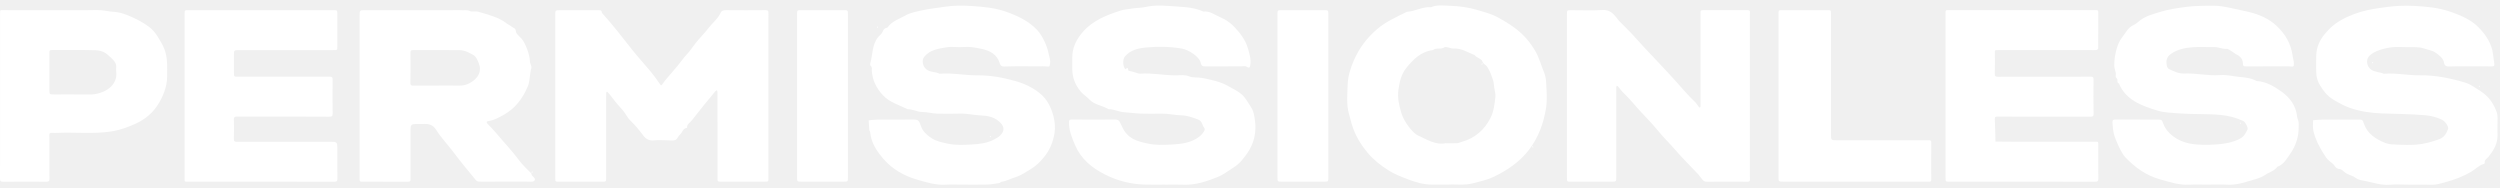
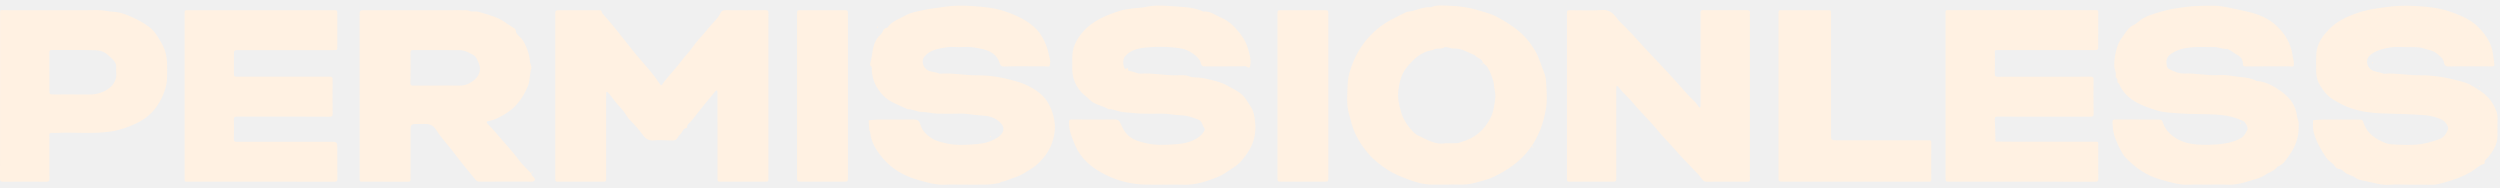
<svg xmlns="http://www.w3.org/2000/svg" width="294" height="22" viewBox="0 0 294 22" fill="none">
-   <path d="M90.366 11.369C90.366 14.556 90.366 17.741 90.366 20.928C90.366 21.356 90.36 21.363 89.939 21.363C88.226 21.366 86.51 21.366 84.797 21.363C84.385 21.363 84.379 21.356 84.379 20.919C84.378 19.153 84.379 17.386 84.379 15.618C84.379 14.025 84.379 12.431 84.376 10.838C84.376 10.76 84.333 10.682 84.308 10.605C84.243 10.652 84.162 10.689 84.112 10.748C83.637 11.316 83.16 11.885 82.696 12.462C82.234 13.036 81.798 13.626 81.328 14.192C81.111 14.455 80.743 14.627 80.805 15.036C80.288 15.081 80.26 15.578 79.965 15.832C79.75 16.015 79.652 16.373 79.417 16.463C79.125 16.576 78.745 16.494 78.403 16.496C77.903 16.496 77.398 16.449 76.908 16.508C76.332 16.578 75.95 16.333 75.66 15.947C75.194 15.326 74.708 14.728 74.138 14.187C73.765 13.832 73.574 13.356 73.236 12.963C72.847 12.514 72.428 12.078 72.082 11.593C71.902 11.339 71.691 11.104 71.489 10.866C71.457 10.828 71.403 10.807 71.358 10.779C71.333 10.828 71.288 10.875 71.287 10.925C71.279 11.156 71.283 11.388 71.283 11.621C71.283 14.721 71.283 17.819 71.283 20.919C71.283 21.363 71.277 21.366 70.778 21.368C69.094 21.37 67.412 21.37 65.729 21.368C65.304 21.368 65.299 21.361 65.299 20.937C65.299 17.692 65.299 14.448 65.299 11.205C65.299 7.963 65.299 4.89 65.299 1.733C65.299 1.204 65.302 1.201 65.901 1.201C67.334 1.199 68.769 1.199 70.201 1.201C70.46 1.201 70.778 1.124 70.789 1.522C72.067 2.913 73.195 4.412 74.364 5.88C75.06 6.751 75.825 7.575 76.534 8.435C76.927 8.912 77.293 9.413 77.632 9.926C77.742 10.091 77.78 10.051 77.858 9.95C77.997 9.774 78.115 9.581 78.259 9.411C78.737 8.841 79.233 8.281 79.708 7.709C80.071 7.272 80.386 6.799 80.777 6.386C81.153 5.987 81.442 5.542 81.77 5.116C82.258 4.482 82.853 3.918 83.336 3.28C83.796 2.672 84.443 2.195 84.757 1.484C84.856 1.26 85.081 1.192 85.36 1.194C86.918 1.208 88.476 1.209 90.035 1.194C90.358 1.19 90.368 1.324 90.368 1.555C90.362 4.828 90.364 8.102 90.364 11.374L90.366 11.369Z" fill="white" />
-   <path d="M259.673 21.712C258.924 21.712 258.174 21.683 257.43 21.719C256.244 21.777 255.157 21.41 254.053 21.104C252.366 20.636 251.045 19.668 249.902 18.461C249.488 18.024 248.781 16.458 248.615 15.827C248.491 15.359 248.45 14.897 248.426 14.418C248.407 14.062 248.566 14.055 248.86 14.057C250.48 14.067 252.102 14.06 253.722 14.064C254.225 14.064 254.225 14.072 254.427 14.603C254.867 15.759 256.167 16.618 257.461 16.87C258.537 17.08 259.607 17.054 260.66 16.985C261.571 16.924 262.499 16.769 263.358 16.343C263.902 16.074 264.102 15.662 264.31 15.213C264.402 15.013 264.052 14.345 263.824 14.238C262.952 13.825 262.05 13.596 261.051 13.509C259.454 13.37 257.852 13.457 256.266 13.335C255.419 13.269 254.526 13.254 253.711 13.005C251.823 12.428 249.982 11.751 249.187 9.816C248.869 9.703 249.109 9.376 248.931 9.221C248.705 9.025 248.864 8.785 248.815 8.569C248.75 8.276 248.637 7.98 248.637 7.686C248.634 6.867 248.839 5.309 249.561 4.395C249.977 3.868 250.241 3.232 250.942 2.926C251.206 2.811 251.419 2.592 251.649 2.413C252.36 1.86 253.247 1.646 254.09 1.387C255.067 1.088 256.09 0.942 257.119 0.81C257.817 0.721 258.505 0.69 259.197 0.679C261.19 0.648 260.984 0.643 264.31 1.371C265.707 1.677 266.865 2.242 267.694 3.009C268.749 3.988 269.415 5.137 269.608 6.539C269.651 6.855 269.771 7.18 269.761 7.512C269.752 7.851 269.722 7.853 269.243 7.806C269.028 7.785 268.807 7.803 268.588 7.803C267.092 7.803 265.595 7.799 264.1 7.806C263.878 7.806 263.773 7.775 263.771 7.528C263.767 7.02 263.517 6.639 263.01 6.406C262.827 6.321 262.682 6.168 262.505 6.067C262.284 5.94 262.037 5.725 261.82 5.742C261.317 5.782 260.888 5.523 260.402 5.535C259.56 5.556 258.715 5.488 257.879 5.554C256.945 5.628 256.036 5.796 255.248 6.38C254.992 6.57 254.878 6.763 254.811 6.994C254.749 7.21 254.768 7.458 254.807 7.684C254.833 7.836 254.919 8.039 255.046 8.102C255.609 8.383 256.223 8.674 256.848 8.646C258.268 8.583 259.661 8.938 261.072 8.832C261.846 8.773 262.581 8.962 263.33 9.041C264.013 9.112 264.735 9.161 265.35 9.524C266.517 9.587 267.473 10.186 268.326 10.79C269.312 11.487 270.019 12.48 270.141 13.718C270.162 13.93 270.283 14.13 270.315 14.342C270.347 14.54 270.321 14.747 270.322 14.949C270.334 16.072 269.993 17.131 269.355 18.047C268.951 18.628 268.59 19.328 267.808 19.622C267.464 20.118 266.834 20.248 266.36 20.582C265.76 21.005 264.985 21.125 264.278 21.352C263.517 21.598 262.737 21.763 261.912 21.718C261.167 21.676 260.417 21.709 259.669 21.709L259.673 21.712Z" fill="white" />
-   <path d="M113.188 21.712C112.533 21.712 111.877 21.683 111.224 21.719C110.006 21.787 108.885 21.429 107.759 21.095C106.224 20.64 104.892 19.847 103.893 18.687C103.114 17.785 102.437 16.779 102.334 15.557C102.325 15.455 102.233 15.357 102.224 15.255C102.19 14.888 102.173 14.519 102.151 14.152C102.48 14.123 102.808 14.069 103.137 14.067C104.57 14.059 106.005 14.069 107.438 14.059C107.808 14.055 108.038 14.114 108.182 14.505C108.281 14.777 108.392 15.088 108.543 15.314C108.807 15.709 109.224 16.046 109.649 16.308C110.156 16.621 110.76 16.733 111.362 16.873C112.343 17.101 113.319 17.046 114.282 16.992C115.203 16.941 116.155 16.833 116.982 16.36C117.182 16.246 117.397 16.14 117.562 15.988C118.241 15.361 118.125 14.775 117.375 14.189C116.785 13.728 116.069 13.606 115.412 13.58C114.559 13.546 113.731 13.333 112.874 13.361C112.002 13.389 111.128 13.377 110.257 13.365C109.656 13.356 109.08 13.172 108.465 13.172C107.892 13.172 107.352 12.836 106.749 12.847C105.745 12.349 104.62 12.047 103.833 11.202C103.055 10.365 102.592 9.421 102.523 8.314C102.512 8.124 102.6 7.919 102.392 7.752C102.325 7.698 102.316 7.531 102.346 7.432C102.647 6.42 102.529 5.309 103.251 4.386C103.429 4.158 103.706 3.986 103.797 3.736C103.898 3.463 104.027 3.298 104.33 3.258C104.355 3.254 104.379 3.221 104.396 3.198C104.903 2.489 105.765 2.218 106.495 1.811C107.075 1.489 107.791 1.357 108.463 1.208C109.299 1.022 110.165 0.945 111.009 0.809C112.086 0.636 113.154 0.637 114.209 0.703C115.584 0.79 116.982 0.91 118.295 1.373C119.689 1.863 121 2.479 121.997 3.557C122.527 4.13 123.136 5.348 123.29 6.186C123.37 6.622 123.563 7.041 123.484 7.504C123.428 7.846 123.432 7.855 122.966 7.806C122.751 7.783 122.53 7.803 122.311 7.803C120.908 7.803 119.505 7.773 118.106 7.822C117.702 7.836 117.616 7.599 117.56 7.413C117.255 6.392 116.393 5.949 115.429 5.746C114.769 5.607 114.077 5.464 113.362 5.528C112.683 5.589 111.976 5.452 111.312 5.563C110.367 5.72 109.379 5.852 108.712 6.65C108.334 7.102 108.509 7.855 109.009 8.204C109.469 8.524 110.032 8.425 110.489 8.672C111.998 8.545 113.484 8.875 114.991 8.86C116.509 8.844 117.996 9.133 119.449 9.543C120.491 9.837 121.455 10.301 122.27 10.96C123.136 11.661 123.6 12.589 123.879 13.639C124.059 14.323 124.115 15.004 124.01 15.655C123.849 16.668 123.475 17.63 122.774 18.478C122.328 19.017 121.859 19.502 121.247 19.869C120.637 20.234 120.067 20.645 119.35 20.86C118.832 21.017 118.359 21.298 117.801 21.37C117.696 21.384 117.609 21.514 117.502 21.531C117.032 21.603 116.559 21.691 116.084 21.704C115.119 21.73 114.151 21.71 113.186 21.71L113.188 21.712Z" fill="white" />
-   <path d="M136.994 21.712C136.246 21.712 135.498 21.723 134.751 21.71C133.047 21.681 131.455 21.283 129.951 20.525C128.357 19.721 127.097 18.65 126.423 17.056C126.058 16.194 125.69 15.326 125.72 14.371C125.725 14.18 125.725 14.055 126.008 14.057C127.721 14.069 129.437 14.069 131.15 14.057C131.438 14.055 131.605 14.159 131.712 14.39C131.79 14.562 131.882 14.731 131.958 14.903C132.617 16.362 133.786 16.613 134.89 16.863C135.866 17.085 136.843 17.051 137.808 16.995C138.76 16.939 139.729 16.852 140.603 16.352C140.927 16.167 141.224 15.959 141.409 15.698C141.525 15.533 141.806 15.26 141.606 15.016C141.347 14.703 141.402 14.229 140.863 14.041C140.261 13.831 139.64 13.582 139.03 13.572C138.203 13.558 137.406 13.349 136.583 13.363C135.773 13.375 134.961 13.387 134.153 13.359C133.492 13.335 132.834 13.239 132.174 13.196C131.553 13.154 130.999 12.827 130.365 12.845C129.639 12.394 128.692 12.341 128.075 11.666C127.781 11.346 127.385 11.12 127.085 10.76C126.417 9.953 126.103 9.084 126.099 8.089C126.099 7.655 126.099 7.22 126.099 6.785C126.094 5.603 126.571 4.628 127.383 3.71C128.554 2.386 130.148 1.774 131.79 1.237C132.157 1.117 132.598 1.098 133.004 1.023C133.595 0.914 134.226 0.938 134.787 0.811C135.647 0.615 136.501 0.629 137.335 0.696C138.742 0.813 140.195 0.762 141.52 1.357C142.281 1.272 142.859 1.747 143.471 2.011C144.064 2.268 144.66 2.637 145.128 3.134C145.852 3.904 146.49 4.718 146.765 5.721C146.933 6.337 147.141 6.961 147.04 7.609C147.016 7.771 146.997 8.133 146.591 7.835C146.454 7.736 146.172 7.804 145.957 7.804C144.586 7.804 143.214 7.799 141.843 7.806C141.493 7.806 141.295 7.83 141.196 7.359C141.05 6.664 139.763 5.848 138.989 5.714C137.619 5.476 136.227 5.459 134.862 5.577C133.921 5.659 132.922 5.859 132.271 6.669C132.007 6.997 132.033 7.874 132.361 8.145C132.744 7.722 132.589 8.317 132.763 8.334C132.991 8.357 133.21 8.442 133.434 8.5C133.659 8.557 133.887 8.681 134.104 8.663C135.522 8.555 136.914 8.879 138.328 8.861C138.828 8.856 139.329 8.764 139.857 8.985C140.292 9.167 140.846 9.066 141.357 9.167C142.371 9.367 143.433 9.576 144.329 10.063C146.196 11.076 146.161 11.059 147.156 12.66C147.452 13.137 147.511 13.66 147.581 14.142C147.775 15.515 147.496 16.852 146.668 18.029C146.234 18.645 145.79 19.243 145.081 19.688C144.447 20.085 143.854 20.556 143.153 20.834C141.879 21.337 140.58 21.783 139.151 21.721C138.437 21.689 137.718 21.716 137.002 21.716L136.994 21.712Z" fill="white" />
-   <path d="M205.787 11.331V20.539C205.787 20.712 205.778 20.886 205.789 21.06C205.802 21.26 205.772 21.372 205.497 21.37C203.909 21.358 202.319 21.356 200.731 21.372C200.473 21.375 200.323 21.271 200.19 21.112C200.026 20.918 199.897 20.699 199.723 20.513C198.804 19.532 197.835 18.588 196.963 17.572C196.361 16.87 195.688 16.227 195.1 15.514C194.457 14.733 193.766 13.989 193.061 13.254C192.36 12.52 191.75 11.711 191.005 11.007C190.734 10.752 190.517 10.444 190.272 10.164C190.24 10.129 190.186 10.112 190.141 10.086C190.118 10.134 190.077 10.183 190.075 10.233C190.068 10.465 190.072 10.696 190.072 10.929C190.072 14.231 190.072 17.531 190.072 20.832C190.072 21.361 190.068 21.365 189.469 21.365C187.881 21.366 186.291 21.366 184.703 21.365C184.28 21.365 184.274 21.358 184.274 20.932C184.274 16.936 184.274 12.939 184.274 8.943C184.274 6.511 184.274 4.078 184.274 1.646C184.274 1.204 184.28 1.199 184.781 1.199C185.997 1.196 187.215 1.255 188.425 1.178C189.239 1.126 189.66 1.528 190.074 2.037C190.18 2.169 190.266 2.315 190.384 2.437C191.018 3.092 191.692 3.718 192.29 4.4C193.08 5.295 193.907 6.158 194.728 7.027C195.508 7.851 196.288 8.679 197.044 9.522C197.781 10.346 198.488 11.188 199.298 11.953C199.481 12.127 199.608 12.353 199.766 12.551C199.801 12.596 199.852 12.629 199.897 12.669C199.927 12.622 199.981 12.577 199.983 12.53C199.992 12.299 199.986 12.068 199.986 11.835V2.018C199.986 1.844 199.996 1.67 199.984 1.496C199.97 1.293 200.011 1.189 200.28 1.19C202.025 1.202 203.769 1.199 205.514 1.194C205.705 1.194 205.8 1.236 205.789 1.429C205.778 1.63 205.787 1.834 205.787 2.037V11.331Z" fill="white" />
-   <path d="M283.204 21.713C282.488 21.713 281.765 21.664 281.055 21.725C280.069 21.81 279.163 21.495 278.239 21.301C277.835 21.215 277.382 21.191 277.01 20.908C276.707 20.676 276.282 20.586 275.936 20.396C275.656 20.244 275.422 19.898 275.149 19.88C274.649 19.847 274.586 19.454 274.318 19.242C274.036 19.016 273.722 18.79 273.533 18.501C273.035 17.747 272.567 16.97 272.268 16.123C272.159 15.815 272.058 15.497 272.021 15.177C271.98 14.834 272.019 14.485 272.021 14.139C272.384 14.113 272.747 14.068 273.11 14.066C274.513 14.057 275.916 14.059 277.319 14.064C277.828 14.064 277.837 14.071 277.996 14.542C278.394 15.725 279.384 16.361 280.518 16.815C280.939 16.983 281.449 16.992 281.923 17.011C282.669 17.041 283.423 17.065 284.166 17.008C285.097 16.935 285.989 16.691 286.867 16.363C287.479 16.133 287.69 15.671 287.886 15.193C287.954 15.031 287.83 14.76 287.714 14.586C287.578 14.384 287.381 14.182 287.159 14.075C286.562 13.786 285.903 13.616 285.245 13.556C283.531 13.402 281.807 13.403 280.087 13.337C278.84 13.29 277.575 13.117 276.367 12.692C275.639 12.438 275.014 12.091 274.371 11.698C273.654 11.258 273.22 10.665 272.827 10.023C272.539 9.552 272.39 9.013 272.386 8.457C272.382 7.791 272.356 7.123 272.391 6.457C272.442 5.537 272.788 4.706 273.411 3.985C273.779 3.557 274.142 3.15 274.633 2.801C275.559 2.14 276.578 1.704 277.657 1.387C278.668 1.092 279.721 0.949 280.781 0.812C281.825 0.678 282.86 0.645 283.889 0.695C285.333 0.766 286.79 0.9 288.159 1.38C289.368 1.804 290.558 2.29 291.461 3.199C292.045 3.785 292.539 4.432 292.849 5.183C292.954 5.433 293.061 5.689 293.109 5.95C293.207 6.468 293.261 6.993 293.336 7.516C293.368 7.739 293.278 7.819 293.029 7.81C292.561 7.793 292.094 7.805 291.626 7.805C290.41 7.805 289.194 7.779 287.98 7.82C287.606 7.833 287.462 7.645 287.43 7.429C287.336 6.822 286.841 6.497 286.405 6.183C286.059 5.932 285.555 5.871 285.123 5.718C284.48 5.491 283.808 5.55 283.142 5.546C282.519 5.543 281.887 5.489 281.273 5.56C280.497 5.65 279.12 5.972 278.574 6.643C278.2 7.102 278.35 7.862 278.858 8.198C279.315 8.498 279.863 8.464 280.333 8.676C281.749 8.551 283.144 8.876 284.557 8.855C286.414 8.829 288.208 9.204 289.963 9.733C290.421 9.872 290.833 10.166 291.246 10.418C292.314 11.07 292.857 11.562 293.379 12.628C293.577 13.031 293.732 13.433 293.715 13.892C293.687 14.586 293.71 15.283 293.708 15.978C293.704 16.928 293.237 17.707 292.649 18.439C292.473 18.658 292.142 18.786 292.208 19.141C292.215 19.181 292.163 19.265 292.122 19.275C291.53 19.426 291.143 19.875 290.653 20.17C289.688 20.749 288.651 21.134 287.563 21.431C287.054 21.57 286.556 21.735 286.008 21.725C285.073 21.706 284.138 21.72 283.202 21.72L283.204 21.713Z" fill="white" />
-   <path d="M42.289 11.231V2.108C42.289 2.021 42.289 1.934 42.289 1.848C42.293 1.199 42.293 1.197 42.951 1.196C43.98 1.196 45.007 1.196 46.036 1.196H53.234C53.577 1.196 53.923 1.169 54.261 1.202C54.587 1.234 54.903 1.126 55.249 1.295C55.518 1.427 55.928 1.288 56.239 1.38C57.423 1.733 58.648 2.009 59.63 2.788C59.785 2.912 59.995 2.978 60.135 3.112C60.315 3.285 60.65 3.266 60.666 3.678C60.678 3.972 61.08 4.263 61.327 4.537C61.806 5.071 62.318 6.495 62.315 7.203C62.315 7.358 62.406 7.512 62.446 7.67C62.472 7.778 62.519 7.9 62.489 7.997C62.275 8.715 62.35 9.493 62.06 10.178C61.778 10.849 61.404 11.511 60.936 12.085C60.465 12.664 59.862 13.161 59.17 13.542C58.618 13.846 58.076 14.154 57.421 14.236C57.196 14.264 57.198 14.422 57.316 14.54C57.683 14.914 58.047 15.286 58.384 15.689C59.282 16.764 60.259 17.781 61.089 18.908C61.447 19.393 61.914 19.81 62.337 20.253C62.408 20.326 62.494 20.351 62.505 20.49C62.528 20.78 63.136 20.944 62.82 21.272C62.674 21.424 62.243 21.358 61.94 21.358C60.165 21.363 58.388 21.361 56.613 21.361C56.083 21.361 56.089 21.354 55.717 20.888C54.972 19.958 54.183 19.054 53.481 18.098C52.767 17.122 51.897 16.251 51.259 15.222C50.997 14.799 50.552 14.554 49.979 14.578C49.607 14.594 49.231 14.575 48.857 14.584C48.408 14.594 48.281 14.712 48.279 15.15C48.273 16.743 48.277 18.336 48.277 19.928C48.277 20.306 48.269 20.681 48.281 21.058C48.286 21.257 48.266 21.372 47.991 21.37C46.184 21.358 44.377 21.361 42.569 21.366C42.38 21.366 42.279 21.331 42.291 21.135C42.302 20.933 42.293 20.73 42.293 20.526V11.231H42.289ZM51.493 10.063C52.333 10.063 53.172 10.051 54.011 10.068C54.473 10.077 54.864 9.981 55.273 9.752C56.255 9.206 56.682 8.382 56.308 7.446C56.169 7.098 55.999 6.664 55.696 6.49C55.195 6.201 54.647 5.895 54.011 5.894C52.207 5.888 50.404 5.899 48.602 5.885C48.282 5.883 48.268 6.012 48.269 6.245C48.279 7.401 48.296 8.557 48.262 9.712C48.251 10.072 48.406 10.075 48.696 10.07C49.627 10.058 50.561 10.065 51.495 10.065L51.493 10.063Z" fill="white" />
-   <path d="M170.298 21.712C169.591 21.712 169.03 21.709 168.469 21.712C167.418 21.719 166.456 21.429 165.489 21.058C164.705 20.758 163.949 20.459 163.244 20.007C162.324 19.417 161.502 18.772 160.808 17.934C159.972 16.924 159.342 15.856 158.975 14.636C158.85 14.217 158.745 13.796 158.631 13.377C158.322 12.247 158.45 11.103 158.483 9.971C158.511 8.997 158.805 8.048 159.202 7.128C159.821 5.69 160.734 4.456 161.963 3.412C162.993 2.538 164.239 1.988 165.453 1.387C166.43 1.338 167.29 0.768 168.295 0.844C169.025 0.531 169.803 0.663 170.553 0.684C171.615 0.714 172.663 0.86 173.696 1.162C175.415 1.667 175.695 1.738 177.083 2.583C178.752 3.598 179.656 4.523 180.507 5.928C181.01 6.761 181.229 7.679 181.596 8.55C181.74 8.891 181.803 9.301 181.824 9.672C181.88 10.682 181.973 11.715 181.814 12.707C181.534 14.46 180.946 16.133 179.811 17.614C178.702 19.059 177.229 20.054 175.557 20.84C174.827 21.182 174.031 21.331 173.254 21.545C172.227 21.827 171.185 21.646 170.298 21.71V21.712ZM169.99 16.844C170.549 16.844 170.955 16.861 171.357 16.837C171.554 16.825 171.741 16.726 171.933 16.672C173.512 16.232 174.584 15.222 175.271 13.895C175.66 13.142 175.763 12.275 175.854 11.43C175.909 10.948 175.71 10.489 175.69 10.025C175.667 9.508 175.452 9.07 175.286 8.609C175.194 8.357 175.044 8.124 174.912 7.886C174.768 7.629 174.425 7.552 174.32 7.205C174.251 6.972 173.834 6.829 173.576 6.641C173.503 6.587 173.454 6.493 173.376 6.462C172.573 6.154 171.847 5.634 170.905 5.709C170.74 5.721 170.568 5.631 170.396 5.603C170.22 5.574 169.971 5.483 169.874 5.556C169.466 5.862 168.903 5.556 168.523 5.89C167.083 6.066 166.194 6.998 165.395 7.97C164.789 8.707 164.585 9.642 164.456 10.55C164.32 11.501 164.539 12.44 164.819 13.354C165.09 14.234 166.069 15.632 166.802 15.957C167.852 16.423 168.866 17.089 169.988 16.842L169.99 16.844Z" fill="white" />
-   <path d="M228.797 11.244V1.855C228.797 1.71 228.806 1.564 228.795 1.42C228.78 1.218 228.894 1.18 229.077 1.192C229.233 1.203 229.39 1.194 229.545 1.194H246.007C246.162 1.194 246.32 1.203 246.475 1.192C246.66 1.178 246.759 1.218 246.759 1.42C246.754 2.84 246.759 4.259 246.748 5.68C246.748 5.751 246.628 5.871 246.551 5.88C246.338 5.907 246.116 5.89 245.899 5.89C242.283 5.89 238.665 5.89 235.049 5.89C234.5 5.89 234.598 5.894 234.598 6.304C234.596 7.086 234.618 7.869 234.587 8.651C234.573 8.975 234.676 9.03 235.002 9.028C237.372 9.015 239.74 9.021 242.11 9.021C243.358 9.021 244.604 9.03 245.852 9.015C246.153 9.011 246.202 9.114 246.2 9.362C246.189 10.696 246.175 12.03 246.207 13.361C246.217 13.721 246.063 13.721 245.773 13.721C242.687 13.714 239.6 13.716 236.513 13.716C235.984 13.716 235.453 13.721 234.923 13.713C234.71 13.709 234.579 13.726 234.59 13.984C234.63 14.872 234.645 15.762 234.669 16.651C235.571 16.658 236.47 16.67 237.372 16.67C240.333 16.672 243.296 16.67 246.258 16.67C246.778 16.67 246.759 16.599 246.757 17.127C246.754 18.431 246.748 19.735 246.763 21.04C246.767 21.309 246.675 21.372 246.396 21.37C243.465 21.361 240.535 21.365 237.604 21.365C234.83 21.365 232.054 21.365 229.279 21.365C228.802 21.365 228.797 21.359 228.797 20.893C228.797 17.677 228.797 14.46 228.797 11.244Z" fill="white" />
-   <path d="M21.711 11.254C21.711 8.037 21.711 4.822 21.711 1.606C21.711 1.202 21.719 1.197 22.166 1.197C27.84 1.197 33.514 1.197 39.187 1.197C39.664 1.197 39.668 1.202 39.67 1.668C39.672 2.943 39.674 4.217 39.67 5.494C39.67 5.887 39.663 5.892 39.204 5.892C35.526 5.892 31.847 5.892 28.169 5.892C27.518 5.892 27.514 5.894 27.512 6.462C27.511 7.158 27.509 7.853 27.512 8.549C27.514 9.015 27.518 9.02 27.993 9.02C29.896 9.021 31.796 9.02 33.699 9.02C35.382 9.02 37.066 9.025 38.75 9.015C39.023 9.013 39.122 9.068 39.118 9.343C39.103 10.675 39.099 12.009 39.12 13.342C39.126 13.653 39.045 13.726 38.708 13.725C36.527 13.709 34.344 13.716 32.163 13.716C30.728 13.716 29.295 13.723 27.86 13.709C27.567 13.706 27.499 13.794 27.505 14.052C27.522 14.804 27.537 15.559 27.499 16.31C27.482 16.656 27.623 16.679 27.926 16.677C30.451 16.667 32.977 16.672 35.5 16.672C36.654 16.672 37.807 16.668 38.961 16.672C39.58 16.675 39.666 16.748 39.668 17.294C39.674 18.541 39.663 19.786 39.676 21.032C39.679 21.291 39.606 21.373 39.318 21.372C37.137 21.361 34.954 21.366 32.773 21.366C29.25 21.366 25.728 21.366 22.205 21.366C21.646 21.366 21.711 21.396 21.711 20.904C21.711 17.687 21.711 14.472 21.711 11.256V11.254Z" fill="white" />
-   <path d="M0.011 11.167C0.011 7.952 0.011 4.737 0.011 1.522C0.011 1.168 0.015 1.171 0.477 1.194C0.694 1.204 0.913 1.196 1.132 1.196H10.294C10.824 1.196 11.357 1.166 11.883 1.204C12.388 1.241 12.878 1.368 13.394 1.392C13.905 1.416 14.431 1.566 14.906 1.755C15.841 2.129 16.75 2.571 17.541 3.169C17.931 3.463 18.264 3.859 18.514 4.264C18.843 4.796 19.186 5.337 19.388 5.923C19.539 6.363 19.607 6.838 19.64 7.3C19.682 7.877 19.646 8.458 19.652 9.037C19.661 10.126 19.173 11.437 18.454 12.489C17.822 13.414 16.937 14.093 15.925 14.556C15.001 14.977 14.027 15.324 12.966 15.476C10.901 15.769 8.837 15.535 6.776 15.625C6.559 15.634 6.338 15.639 6.121 15.623C5.885 15.606 5.792 15.674 5.803 15.909C5.822 16.314 5.809 16.719 5.809 17.126C5.809 18.43 5.801 19.732 5.814 21.036C5.818 21.3 5.737 21.373 5.453 21.372C3.769 21.359 2.088 21.354 0.404 21.375C0.056 21.378 -0.002 21.288 4.30039e-05 20.987C0.015 18.873 0.008 16.759 0.008 14.645V11.169L0.011 11.167ZM5.81 8.455C5.81 9.15 5.81 9.846 5.81 10.541C5.812 11.103 5.814 11.104 6.379 11.106C7.782 11.108 9.185 11.098 10.586 11.113C10.985 11.117 11.35 11.049 11.726 10.939C13.018 10.566 13.8 9.592 13.669 8.498C13.645 8.298 13.65 8.091 13.669 7.89C13.699 7.559 13.531 7.3 13.331 7.064C13.159 6.86 12.936 6.695 12.741 6.506C12.332 6.106 11.78 5.921 11.239 5.906C9.526 5.859 7.812 5.895 6.097 5.881C5.818 5.88 5.805 5.996 5.807 6.193C5.814 6.945 5.809 7.698 5.809 8.453L5.81 8.455Z" fill="white" />
-   <path d="M209.154 11.277C209.154 8.062 209.154 4.847 209.154 1.632C209.154 1.202 209.16 1.197 209.579 1.196C211.354 1.192 213.132 1.192 214.907 1.196C215.32 1.196 215.326 1.202 215.326 1.637C215.326 6.067 215.326 10.499 215.326 14.93C215.326 15.22 215.326 15.509 215.326 15.799C215.326 16.493 215.326 16.494 216.035 16.494C219.4 16.494 222.766 16.494 226.131 16.494C226.35 16.494 226.567 16.503 226.786 16.493C226.999 16.482 227.122 16.507 227.119 16.764C227.106 18.212 227.109 19.661 227.115 21.107C227.115 21.283 227.076 21.378 226.864 21.364C226.709 21.354 226.554 21.363 226.397 21.363H209.85C209.819 21.363 209.789 21.363 209.757 21.363C209.156 21.358 209.153 21.358 209.153 20.832C209.153 19.269 209.153 17.704 209.153 16.141V11.277H209.154Z" fill="white" />
-   <path d="M156.214 11.28C156.214 14.465 156.214 17.652 156.214 20.838C156.214 21.359 156.21 21.363 155.7 21.364C154.048 21.366 152.396 21.366 150.746 21.364C150.235 21.364 150.232 21.359 150.23 20.838C150.23 17.101 150.23 13.367 150.23 9.63C150.23 6.994 150.23 4.358 150.23 1.724C150.23 1.202 150.233 1.199 150.744 1.197C152.396 1.196 154.048 1.196 155.698 1.197C156.208 1.197 156.212 1.202 156.214 1.724C156.214 4.909 156.214 8.096 156.214 11.282V11.28Z" fill="white" />
-   <path d="M93.733 11.282C93.733 8.096 93.733 4.909 93.733 1.724C93.733 1.201 93.737 1.196 94.246 1.196C95.897 1.194 97.549 1.194 99.199 1.196C99.713 1.196 99.717 1.201 99.717 1.719C99.717 5.57 99.717 9.423 99.717 13.274C99.717 15.794 99.717 18.313 99.717 20.832C99.717 21.356 99.713 21.361 99.205 21.361C97.553 21.363 95.901 21.363 94.251 21.361C93.737 21.361 93.733 21.356 93.733 20.838C93.733 17.652 93.733 14.465 93.733 11.28V11.282Z" fill="white" />
-   <path d="M103.247 3.171C103.225 3.208 103.202 3.247 103.18 3.284C103.159 3.264 103.118 3.24 103.122 3.226C103.131 3.184 103.159 3.147 103.18 3.108L103.247 3.171Z" fill="white" />
-   <path d="M278.959 7.344L279.027 7.281C279.047 7.32 279.075 7.358 279.085 7.399C279.088 7.413 279.047 7.437 279.027 7.456L278.959 7.344Z" fill="white" />
-   <path d="M291.626 10.175C291.602 10.198 291.581 10.217 291.558 10.239C291.538 10.2 291.51 10.161 291.5 10.121C291.497 10.107 291.538 10.082 291.558 10.063C291.581 10.102 291.603 10.138 291.626 10.175Z" fill="white" />
-   <path d="M263.498 14.41C263.519 14.448 263.547 14.487 263.556 14.527C263.56 14.541 263.519 14.566 263.498 14.585C263.478 14.547 263.45 14.508 263.44 14.468C263.436 14.454 263.478 14.429 263.498 14.41Z" fill="white" />
-   <path d="M116.529 16.087L116.462 16.15C116.441 16.111 116.413 16.073 116.404 16.032C116.4 16.018 116.441 15.994 116.462 15.975L116.529 16.087Z" fill="white" />
-   <path d="M180.331 17.293C180.308 17.314 180.279 17.351 180.271 17.348C180.23 17.327 180.196 17.297 180.159 17.271C180.187 17.244 180.215 17.218 180.243 17.192L180.331 17.293Z" fill="white" />
-   <path d="M62.601 20.161C62.623 20.182 62.662 20.21 62.659 20.218C62.636 20.256 62.604 20.288 62.576 20.323C62.548 20.297 62.52 20.27 62.492 20.244C62.528 20.216 62.565 20.188 62.601 20.161Z" fill="white" />
-   <path d="M174.36 7.534C174.322 7.56 174.287 7.588 174.249 7.615C174.238 7.578 174.206 7.516 174.218 7.508C174.257 7.479 174.311 7.471 174.36 7.455C174.36 7.481 174.36 7.508 174.36 7.534Z" fill="white" />
+   <path d="M90.366 11.369C90.366 14.556 90.366 17.741 90.366 20.928C90.366 21.356 90.36 21.363 89.939 21.363C88.226 21.366 86.51 21.366 84.797 21.363C84.385 21.363 84.379 21.356 84.379 20.919C84.378 19.153 84.379 17.386 84.379 15.618C84.379 14.025 84.379 12.431 84.376 10.838C84.376 10.76 84.333 10.682 84.308 10.605C84.243 10.652 84.162 10.689 84.112 10.748C83.637 11.316 83.16 11.885 82.696 12.462C82.234 13.036 81.798 13.626 81.328 14.192C81.111 14.455 80.743 14.627 80.805 15.036C80.288 15.081 80.26 15.578 79.965 15.832C79.75 16.015 79.652 16.373 79.417 16.463C79.125 16.576 78.745 16.494 78.403 16.496C77.903 16.496 77.398 16.449 76.908 16.508C76.332 16.578 75.95 16.333 75.66 15.947C75.194 15.326 74.708 14.728 74.138 14.187C73.765 13.832 73.574 13.356 73.236 12.963C72.847 12.514 72.428 12.078 72.082 11.593C71.902 11.339 71.691 11.104 71.489 10.866C71.457 10.828 71.403 10.807 71.358 10.779C71.333 10.828 71.288 10.875 71.287 10.925C71.279 11.156 71.283 11.388 71.283 11.621C71.283 14.721 71.283 17.819 71.283 20.919C71.283 21.363 71.277 21.366 70.778 21.368C69.094 21.37 67.412 21.37 65.729 21.368C65.304 21.368 65.299 21.361 65.299 20.937C65.299 17.692 65.299 14.448 65.299 11.205C65.299 7.963 65.299 4.89 65.299 1.733C65.299 1.204 65.302 1.201 65.901 1.201C67.334 1.199 68.769 1.199 70.201 1.201C70.46 1.201 70.778 1.124 70.789 1.522C72.067 2.913 73.195 4.412 74.364 5.88C75.06 6.751 75.825 7.575 76.534 8.435C76.927 8.912 77.293 9.413 77.632 9.926C77.742 10.091 77.78 10.051 77.858 9.95C77.997 9.774 78.115 9.581 78.259 9.411C78.737 8.841 79.233 8.281 79.708 7.709C80.071 7.272 80.386 6.799 80.777 6.386C81.153 5.987 81.442 5.542 81.77 5.116C82.258 4.482 82.853 3.918 83.336 3.28C83.796 2.672 84.443 2.195 84.757 1.484C84.856 1.26 85.081 1.192 85.36 1.194C86.918 1.208 88.476 1.209 90.035 1.194C90.358 1.19 90.368 1.324 90.368 1.555C90.362 4.828 90.364 8.102 90.364 11.374L90.366 11.369Z" fill="#fff1e2" />
+   <path d="M259.673 21.712C258.924 21.712 258.174 21.683 257.43 21.719C256.244 21.777 255.157 21.41 254.053 21.104C252.366 20.636 251.045 19.668 249.902 18.461C249.488 18.024 248.781 16.458 248.615 15.827C248.491 15.359 248.45 14.897 248.426 14.418C248.407 14.062 248.566 14.055 248.86 14.057C250.48 14.067 252.102 14.06 253.722 14.064C254.225 14.064 254.225 14.072 254.427 14.603C254.867 15.759 256.167 16.618 257.461 16.87C258.537 17.08 259.607 17.054 260.66 16.985C261.571 16.924 262.499 16.769 263.358 16.343C263.902 16.074 264.102 15.662 264.31 15.213C264.402 15.013 264.052 14.345 263.824 14.238C262.952 13.825 262.05 13.596 261.051 13.509C259.454 13.37 257.852 13.457 256.266 13.335C255.419 13.269 254.526 13.254 253.711 13.005C251.823 12.428 249.982 11.751 249.187 9.816C248.869 9.703 249.109 9.376 248.931 9.221C248.705 9.025 248.864 8.785 248.815 8.569C248.75 8.276 248.637 7.98 248.637 7.686C248.634 6.867 248.839 5.309 249.561 4.395C249.977 3.868 250.241 3.232 250.942 2.926C251.206 2.811 251.419 2.592 251.649 2.413C252.36 1.86 253.247 1.646 254.09 1.387C255.067 1.088 256.09 0.942 257.119 0.81C257.817 0.721 258.505 0.69 259.197 0.679C261.19 0.648 260.984 0.643 264.31 1.371C265.707 1.677 266.865 2.242 267.694 3.009C268.749 3.988 269.415 5.137 269.608 6.539C269.651 6.855 269.771 7.18 269.761 7.512C269.752 7.851 269.722 7.853 269.243 7.806C269.028 7.785 268.807 7.803 268.588 7.803C267.092 7.803 265.595 7.799 264.1 7.806C263.878 7.806 263.773 7.775 263.771 7.528C263.767 7.02 263.517 6.639 263.01 6.406C262.827 6.321 262.682 6.168 262.505 6.067C262.284 5.94 262.037 5.725 261.82 5.742C261.317 5.782 260.888 5.523 260.402 5.535C259.56 5.556 258.715 5.488 257.879 5.554C256.945 5.628 256.036 5.796 255.248 6.38C254.992 6.57 254.878 6.763 254.811 6.994C254.749 7.21 254.768 7.458 254.807 7.684C254.833 7.836 254.919 8.039 255.046 8.102C255.609 8.383 256.223 8.674 256.848 8.646C258.268 8.583 259.661 8.938 261.072 8.832C261.846 8.773 262.581 8.962 263.33 9.041C264.013 9.112 264.735 9.161 265.35 9.524C266.517 9.587 267.473 10.186 268.326 10.79C269.312 11.487 270.019 12.48 270.141 13.718C270.162 13.93 270.283 14.13 270.315 14.342C270.347 14.54 270.321 14.747 270.322 14.949C270.334 16.072 269.993 17.131 269.355 18.047C268.951 18.628 268.59 19.328 267.808 19.622C267.464 20.118 266.834 20.248 266.36 20.582C265.76 21.005 264.985 21.125 264.278 21.352C263.517 21.598 262.737 21.763 261.912 21.718C261.167 21.676 260.417 21.709 259.669 21.709L259.673 21.712Z" fill="#fff1e2" />
+   <path d="M113.188 21.712C112.533 21.712 111.877 21.683 111.224 21.719C110.006 21.787 108.885 21.429 107.759 21.095C106.224 20.64 104.892 19.847 103.893 18.687C103.114 17.785 102.437 16.779 102.334 15.557C102.325 15.455 102.233 15.357 102.224 15.255C102.19 14.888 102.173 14.519 102.151 14.152C102.48 14.123 102.808 14.069 103.137 14.067C104.57 14.059 106.005 14.069 107.438 14.059C107.808 14.055 108.038 14.114 108.182 14.505C108.281 14.777 108.392 15.088 108.543 15.314C108.807 15.709 109.224 16.046 109.649 16.308C110.156 16.621 110.76 16.733 111.362 16.873C112.343 17.101 113.319 17.046 114.282 16.992C115.203 16.941 116.155 16.833 116.982 16.36C117.182 16.246 117.397 16.14 117.562 15.988C118.241 15.361 118.125 14.775 117.375 14.189C116.785 13.728 116.069 13.606 115.412 13.58C114.559 13.546 113.731 13.333 112.874 13.361C112.002 13.389 111.128 13.377 110.257 13.365C109.656 13.356 109.08 13.172 108.465 13.172C107.892 13.172 107.352 12.836 106.749 12.847C105.745 12.349 104.62 12.047 103.833 11.202C103.055 10.365 102.592 9.421 102.523 8.314C102.512 8.124 102.6 7.919 102.392 7.752C102.325 7.698 102.316 7.531 102.346 7.432C102.647 6.42 102.529 5.309 103.251 4.386C103.429 4.158 103.706 3.986 103.797 3.736C103.898 3.463 104.027 3.298 104.33 3.258C104.355 3.254 104.379 3.221 104.396 3.198C104.903 2.489 105.765 2.218 106.495 1.811C107.075 1.489 107.791 1.357 108.463 1.208C109.299 1.022 110.165 0.945 111.009 0.809C112.086 0.636 113.154 0.637 114.209 0.703C115.584 0.79 116.982 0.91 118.295 1.373C119.689 1.863 121 2.479 121.997 3.557C122.527 4.13 123.136 5.348 123.29 6.186C123.37 6.622 123.563 7.041 123.484 7.504C123.428 7.846 123.432 7.855 122.966 7.806C122.751 7.783 122.53 7.803 122.311 7.803C120.908 7.803 119.505 7.773 118.106 7.822C117.702 7.836 117.616 7.599 117.56 7.413C117.255 6.392 116.393 5.949 115.429 5.746C114.769 5.607 114.077 5.464 113.362 5.528C112.683 5.589 111.976 5.452 111.312 5.563C110.367 5.72 109.379 5.852 108.712 6.65C108.334 7.102 108.509 7.855 109.009 8.204C109.469 8.524 110.032 8.425 110.489 8.672C111.998 8.545 113.484 8.875 114.991 8.86C116.509 8.844 117.996 9.133 119.449 9.543C120.491 9.837 121.455 10.301 122.27 10.96C123.136 11.661 123.6 12.589 123.879 13.639C124.059 14.323 124.115 15.004 124.01 15.655C123.849 16.668 123.475 17.63 122.774 18.478C122.328 19.017 121.859 19.502 121.247 19.869C120.637 20.234 120.067 20.645 119.35 20.86C118.832 21.017 118.359 21.298 117.801 21.37C117.696 21.384 117.609 21.514 117.502 21.531C117.032 21.603 116.559 21.691 116.084 21.704C115.119 21.73 114.151 21.71 113.186 21.71L113.188 21.712Z" fill="#fff1e2" />
+   <path d="M136.994 21.712C136.246 21.712 135.498 21.723 134.751 21.71C133.047 21.681 131.455 21.283 129.951 20.525C128.357 19.721 127.097 18.65 126.423 17.056C126.058 16.194 125.69 15.326 125.72 14.371C125.725 14.18 125.725 14.055 126.008 14.057C127.721 14.069 129.437 14.069 131.15 14.057C131.438 14.055 131.605 14.159 131.712 14.39C131.79 14.562 131.882 14.731 131.958 14.903C132.617 16.362 133.786 16.613 134.89 16.863C135.866 17.085 136.843 17.051 137.808 16.995C138.76 16.939 139.729 16.852 140.603 16.352C140.927 16.167 141.224 15.959 141.409 15.698C141.525 15.533 141.806 15.26 141.606 15.016C141.347 14.703 141.402 14.229 140.863 14.041C140.261 13.831 139.64 13.582 139.03 13.572C138.203 13.558 137.406 13.349 136.583 13.363C135.773 13.375 134.961 13.387 134.153 13.359C133.492 13.335 132.834 13.239 132.174 13.196C131.553 13.154 130.999 12.827 130.365 12.845C129.639 12.394 128.692 12.341 128.075 11.666C127.781 11.346 127.385 11.12 127.085 10.76C126.417 9.953 126.103 9.084 126.099 8.089C126.099 7.655 126.099 7.22 126.099 6.785C126.094 5.603 126.571 4.628 127.383 3.71C128.554 2.386 130.148 1.774 131.79 1.237C132.157 1.117 132.598 1.098 133.004 1.023C133.595 0.914 134.226 0.938 134.787 0.811C135.647 0.615 136.501 0.629 137.335 0.696C138.742 0.813 140.195 0.762 141.52 1.357C142.281 1.272 142.859 1.747 143.471 2.011C144.064 2.268 144.66 2.637 145.128 3.134C145.852 3.904 146.49 4.718 146.765 5.721C146.933 6.337 147.141 6.961 147.04 7.609C147.016 7.771 146.997 8.133 146.591 7.835C146.454 7.736 146.172 7.804 145.957 7.804C144.586 7.804 143.214 7.799 141.843 7.806C141.493 7.806 141.295 7.83 141.196 7.359C141.05 6.664 139.763 5.848 138.989 5.714C137.619 5.476 136.227 5.459 134.862 5.577C133.921 5.659 132.922 5.859 132.271 6.669C132.007 6.997 132.033 7.874 132.361 8.145C132.744 7.722 132.589 8.317 132.763 8.334C132.991 8.357 133.21 8.442 133.434 8.5C133.659 8.557 133.887 8.681 134.104 8.663C135.522 8.555 136.914 8.879 138.328 8.861C138.828 8.856 139.329 8.764 139.857 8.985C140.292 9.167 140.846 9.066 141.357 9.167C142.371 9.367 143.433 9.576 144.329 10.063C146.196 11.076 146.161 11.059 147.156 12.66C147.452 13.137 147.511 13.66 147.581 14.142C147.775 15.515 147.496 16.852 146.668 18.029C146.234 18.645 145.79 19.243 145.081 19.688C144.447 20.085 143.854 20.556 143.153 20.834C141.879 21.337 140.58 21.783 139.151 21.721C138.437 21.689 137.718 21.716 137.002 21.716L136.994 21.712Z" fill="#fff1e2" />
+   <path d="M205.787 11.331V20.539C205.787 20.712 205.778 20.886 205.789 21.06C205.802 21.26 205.772 21.372 205.497 21.37C203.909 21.358 202.319 21.356 200.731 21.372C200.473 21.375 200.323 21.271 200.19 21.112C200.026 20.918 199.897 20.699 199.723 20.513C198.804 19.532 197.835 18.588 196.963 17.572C196.361 16.87 195.688 16.227 195.1 15.514C194.457 14.733 193.766 13.989 193.061 13.254C192.36 12.52 191.75 11.711 191.005 11.007C190.734 10.752 190.517 10.444 190.272 10.164C190.24 10.129 190.186 10.112 190.141 10.086C190.118 10.134 190.077 10.183 190.075 10.233C190.068 10.465 190.072 10.696 190.072 10.929C190.072 14.231 190.072 17.531 190.072 20.832C190.072 21.361 190.068 21.365 189.469 21.365C187.881 21.366 186.291 21.366 184.703 21.365C184.28 21.365 184.274 21.358 184.274 20.932C184.274 16.936 184.274 12.939 184.274 8.943C184.274 6.511 184.274 4.078 184.274 1.646C184.274 1.204 184.28 1.199 184.781 1.199C185.997 1.196 187.215 1.255 188.425 1.178C189.239 1.126 189.66 1.528 190.074 2.037C190.18 2.169 190.266 2.315 190.384 2.437C191.018 3.092 191.692 3.718 192.29 4.4C193.08 5.295 193.907 6.158 194.728 7.027C195.508 7.851 196.288 8.679 197.044 9.522C197.781 10.346 198.488 11.188 199.298 11.953C199.481 12.127 199.608 12.353 199.766 12.551C199.801 12.596 199.852 12.629 199.897 12.669C199.927 12.622 199.981 12.577 199.983 12.53C199.992 12.299 199.986 12.068 199.986 11.835V2.018C199.986 1.844 199.996 1.67 199.984 1.496C199.97 1.293 200.011 1.189 200.28 1.19C202.025 1.202 203.769 1.199 205.514 1.194C205.705 1.194 205.8 1.236 205.789 1.429C205.778 1.63 205.787 1.834 205.787 2.037V11.331Z" fill="#fff1e2" />
+   <path d="M283.204 21.713C282.488 21.713 281.765 21.664 281.055 21.725C280.069 21.81 279.163 21.495 278.239 21.301C277.835 21.215 277.382 21.191 277.01 20.908C276.707 20.676 276.282 20.586 275.936 20.396C275.656 20.244 275.422 19.898 275.149 19.88C274.649 19.847 274.586 19.454 274.318 19.242C274.036 19.016 273.722 18.79 273.533 18.501C273.035 17.747 272.567 16.97 272.268 16.123C272.159 15.815 272.058 15.497 272.021 15.177C271.98 14.834 272.019 14.485 272.021 14.139C272.384 14.113 272.747 14.068 273.11 14.066C274.513 14.057 275.916 14.059 277.319 14.064C277.828 14.064 277.837 14.071 277.996 14.542C278.394 15.725 279.384 16.361 280.518 16.815C280.939 16.983 281.449 16.992 281.923 17.011C282.669 17.041 283.423 17.065 284.166 17.008C285.097 16.935 285.989 16.691 286.867 16.363C287.479 16.133 287.69 15.671 287.886 15.193C287.954 15.031 287.83 14.76 287.714 14.586C287.578 14.384 287.381 14.182 287.159 14.075C286.562 13.786 285.903 13.616 285.245 13.556C283.531 13.402 281.807 13.403 280.087 13.337C278.84 13.29 277.575 13.117 276.367 12.692C275.639 12.438 275.014 12.091 274.371 11.698C273.654 11.258 273.22 10.665 272.827 10.023C272.539 9.552 272.39 9.013 272.386 8.457C272.382 7.791 272.356 7.123 272.391 6.457C272.442 5.537 272.788 4.706 273.411 3.985C273.779 3.557 274.142 3.15 274.633 2.801C275.559 2.14 276.578 1.704 277.657 1.387C278.668 1.092 279.721 0.949 280.781 0.812C281.825 0.678 282.86 0.645 283.889 0.695C285.333 0.766 286.79 0.9 288.159 1.38C289.368 1.804 290.558 2.29 291.461 3.199C292.045 3.785 292.539 4.432 292.849 5.183C292.954 5.433 293.061 5.689 293.109 5.95C293.207 6.468 293.261 6.993 293.336 7.516C293.368 7.739 293.278 7.819 293.029 7.81C292.561 7.793 292.094 7.805 291.626 7.805C290.41 7.805 289.194 7.779 287.98 7.82C287.606 7.833 287.462 7.645 287.43 7.429C287.336 6.822 286.841 6.497 286.405 6.183C286.059 5.932 285.555 5.871 285.123 5.718C284.48 5.491 283.808 5.55 283.142 5.546C282.519 5.543 281.887 5.489 281.273 5.56C280.497 5.65 279.12 5.972 278.574 6.643C278.2 7.102 278.35 7.862 278.858 8.198C279.315 8.498 279.863 8.464 280.333 8.676C281.749 8.551 283.144 8.876 284.557 8.855C286.414 8.829 288.208 9.204 289.963 9.733C290.421 9.872 290.833 10.166 291.246 10.418C292.314 11.07 292.857 11.562 293.379 12.628C293.577 13.031 293.732 13.433 293.715 13.892C293.687 14.586 293.71 15.283 293.708 15.978C293.704 16.928 293.237 17.707 292.649 18.439C292.473 18.658 292.142 18.786 292.208 19.141C292.215 19.181 292.163 19.265 292.122 19.275C291.53 19.426 291.143 19.875 290.653 20.17C289.688 20.749 288.651 21.134 287.563 21.431C287.054 21.57 286.556 21.735 286.008 21.725C285.073 21.706 284.138 21.72 283.202 21.72L283.204 21.713Z" fill="#fff1e2" />
+   <path d="M42.289 11.231V2.108C42.289 2.021 42.289 1.934 42.289 1.848C42.293 1.199 42.293 1.197 42.951 1.196C43.98 1.196 45.007 1.196 46.036 1.196H53.234C53.577 1.196 53.923 1.169 54.261 1.202C54.587 1.234 54.903 1.126 55.249 1.295C55.518 1.427 55.928 1.288 56.239 1.38C57.423 1.733 58.648 2.009 59.63 2.788C59.785 2.912 59.995 2.978 60.135 3.112C60.315 3.285 60.65 3.266 60.666 3.678C60.678 3.972 61.08 4.263 61.327 4.537C61.806 5.071 62.318 6.495 62.315 7.203C62.315 7.358 62.406 7.512 62.446 7.67C62.472 7.778 62.519 7.9 62.489 7.997C62.275 8.715 62.35 9.493 62.06 10.178C61.778 10.849 61.404 11.511 60.936 12.085C60.465 12.664 59.862 13.161 59.17 13.542C58.618 13.846 58.076 14.154 57.421 14.236C57.196 14.264 57.198 14.422 57.316 14.54C57.683 14.914 58.047 15.286 58.384 15.689C59.282 16.764 60.259 17.781 61.089 18.908C61.447 19.393 61.914 19.81 62.337 20.253C62.408 20.326 62.494 20.351 62.505 20.49C62.528 20.78 63.136 20.944 62.82 21.272C62.674 21.424 62.243 21.358 61.94 21.358C60.165 21.363 58.388 21.361 56.613 21.361C56.083 21.361 56.089 21.354 55.717 20.888C54.972 19.958 54.183 19.054 53.481 18.098C52.767 17.122 51.897 16.251 51.259 15.222C50.997 14.799 50.552 14.554 49.979 14.578C49.607 14.594 49.231 14.575 48.857 14.584C48.408 14.594 48.281 14.712 48.279 15.15C48.273 16.743 48.277 18.336 48.277 19.928C48.277 20.306 48.269 20.681 48.281 21.058C48.286 21.257 48.266 21.372 47.991 21.37C46.184 21.358 44.377 21.361 42.569 21.366C42.38 21.366 42.279 21.331 42.291 21.135C42.302 20.933 42.293 20.73 42.293 20.526V11.231H42.289ZM51.493 10.063C52.333 10.063 53.172 10.051 54.011 10.068C54.473 10.077 54.864 9.981 55.273 9.752C56.255 9.206 56.682 8.382 56.308 7.446C56.169 7.098 55.999 6.664 55.696 6.49C55.195 6.201 54.647 5.895 54.011 5.894C52.207 5.888 50.404 5.899 48.602 5.885C48.282 5.883 48.268 6.012 48.269 6.245C48.279 7.401 48.296 8.557 48.262 9.712C48.251 10.072 48.406 10.075 48.696 10.07C49.627 10.058 50.561 10.065 51.495 10.065L51.493 10.063Z" fill="#fff1e2" />
+   <path d="M170.298 21.712C169.591 21.712 169.03 21.709 168.469 21.712C167.418 21.719 166.456 21.429 165.489 21.058C164.705 20.758 163.949 20.459 163.244 20.007C162.324 19.417 161.502 18.772 160.808 17.934C159.972 16.924 159.342 15.856 158.975 14.636C158.85 14.217 158.745 13.796 158.631 13.377C158.322 12.247 158.45 11.103 158.483 9.971C158.511 8.997 158.805 8.048 159.202 7.128C159.821 5.69 160.734 4.456 161.963 3.412C162.993 2.538 164.239 1.988 165.453 1.387C166.43 1.338 167.29 0.768 168.295 0.844C169.025 0.531 169.803 0.663 170.553 0.684C171.615 0.714 172.663 0.86 173.696 1.162C175.415 1.667 175.695 1.738 177.083 2.583C178.752 3.598 179.656 4.523 180.507 5.928C181.01 6.761 181.229 7.679 181.596 8.55C181.74 8.891 181.803 9.301 181.824 9.672C181.88 10.682 181.973 11.715 181.814 12.707C181.534 14.46 180.946 16.133 179.811 17.614C178.702 19.059 177.229 20.054 175.557 20.84C174.827 21.182 174.031 21.331 173.254 21.545C172.227 21.827 171.185 21.646 170.298 21.71V21.712ZM169.99 16.844C170.549 16.844 170.955 16.861 171.357 16.837C171.554 16.825 171.741 16.726 171.933 16.672C173.512 16.232 174.584 15.222 175.271 13.895C175.66 13.142 175.763 12.275 175.854 11.43C175.909 10.948 175.71 10.489 175.69 10.025C175.667 9.508 175.452 9.07 175.286 8.609C175.194 8.357 175.044 8.124 174.912 7.886C174.768 7.629 174.425 7.552 174.32 7.205C174.251 6.972 173.834 6.829 173.576 6.641C173.503 6.587 173.454 6.493 173.376 6.462C172.573 6.154 171.847 5.634 170.905 5.709C170.74 5.721 170.568 5.631 170.396 5.603C170.22 5.574 169.971 5.483 169.874 5.556C169.466 5.862 168.903 5.556 168.523 5.89C167.083 6.066 166.194 6.998 165.395 7.97C164.789 8.707 164.585 9.642 164.456 10.55C164.32 11.501 164.539 12.44 164.819 13.354C165.09 14.234 166.069 15.632 166.802 15.957C167.852 16.423 168.866 17.089 169.988 16.842L169.99 16.844Z" fill="#fff1e2" />
+   <path d="M228.797 11.244V1.855C228.797 1.71 228.806 1.564 228.795 1.42C228.78 1.218 228.894 1.18 229.077 1.192C229.233 1.203 229.39 1.194 229.545 1.194H246.007C246.162 1.194 246.32 1.203 246.475 1.192C246.66 1.178 246.759 1.218 246.759 1.42C246.754 2.84 246.759 4.259 246.748 5.68C246.748 5.751 246.628 5.871 246.551 5.88C246.338 5.907 246.116 5.89 245.899 5.89C242.283 5.89 238.665 5.89 235.049 5.89C234.5 5.89 234.598 5.894 234.598 6.304C234.596 7.086 234.618 7.869 234.587 8.651C234.573 8.975 234.676 9.03 235.002 9.028C237.372 9.015 239.74 9.021 242.11 9.021C243.358 9.021 244.604 9.03 245.852 9.015C246.153 9.011 246.202 9.114 246.2 9.362C246.189 10.696 246.175 12.03 246.207 13.361C246.217 13.721 246.063 13.721 245.773 13.721C242.687 13.714 239.6 13.716 236.513 13.716C235.984 13.716 235.453 13.721 234.923 13.713C234.71 13.709 234.579 13.726 234.59 13.984C234.63 14.872 234.645 15.762 234.669 16.651C235.571 16.658 236.47 16.67 237.372 16.67C240.333 16.672 243.296 16.67 246.258 16.67C246.778 16.67 246.759 16.599 246.757 17.127C246.754 18.431 246.748 19.735 246.763 21.04C246.767 21.309 246.675 21.372 246.396 21.37C243.465 21.361 240.535 21.365 237.604 21.365C234.83 21.365 232.054 21.365 229.279 21.365C228.802 21.365 228.797 21.359 228.797 20.893C228.797 17.677 228.797 14.46 228.797 11.244Z" fill="#fff1e2" />
+   <path d="M21.711 11.254C21.711 8.037 21.711 4.822 21.711 1.606C21.711 1.202 21.719 1.197 22.166 1.197C27.84 1.197 33.514 1.197 39.187 1.197C39.664 1.197 39.668 1.202 39.67 1.668C39.672 2.943 39.674 4.217 39.67 5.494C39.67 5.887 39.663 5.892 39.204 5.892C35.526 5.892 31.847 5.892 28.169 5.892C27.518 5.892 27.514 5.894 27.512 6.462C27.511 7.158 27.509 7.853 27.512 8.549C27.514 9.015 27.518 9.02 27.993 9.02C29.896 9.021 31.796 9.02 33.699 9.02C35.382 9.02 37.066 9.025 38.75 9.015C39.023 9.013 39.122 9.068 39.118 9.343C39.103 10.675 39.099 12.009 39.12 13.342C39.126 13.653 39.045 13.726 38.708 13.725C36.527 13.709 34.344 13.716 32.163 13.716C30.728 13.716 29.295 13.723 27.86 13.709C27.567 13.706 27.499 13.794 27.505 14.052C27.522 14.804 27.537 15.559 27.499 16.31C27.482 16.656 27.623 16.679 27.926 16.677C30.451 16.667 32.977 16.672 35.5 16.672C36.654 16.672 37.807 16.668 38.961 16.672C39.58 16.675 39.666 16.748 39.668 17.294C39.674 18.541 39.663 19.786 39.676 21.032C39.679 21.291 39.606 21.373 39.318 21.372C37.137 21.361 34.954 21.366 32.773 21.366C29.25 21.366 25.728 21.366 22.205 21.366C21.646 21.366 21.711 21.396 21.711 20.904C21.711 17.687 21.711 14.472 21.711 11.256V11.254Z" fill="#fff1e2" />
+   <path d="M0.011 11.167C0.011 7.952 0.011 4.737 0.011 1.522C0.011 1.168 0.015 1.171 0.477 1.194C0.694 1.204 0.913 1.196 1.132 1.196H10.294C10.824 1.196 11.357 1.166 11.883 1.204C12.388 1.241 12.878 1.368 13.394 1.392C13.905 1.416 14.431 1.566 14.906 1.755C15.841 2.129 16.75 2.571 17.541 3.169C17.931 3.463 18.264 3.859 18.514 4.264C18.843 4.796 19.186 5.337 19.388 5.923C19.539 6.363 19.607 6.838 19.64 7.3C19.682 7.877 19.646 8.458 19.652 9.037C19.661 10.126 19.173 11.437 18.454 12.489C17.822 13.414 16.937 14.093 15.925 14.556C15.001 14.977 14.027 15.324 12.966 15.476C10.901 15.769 8.837 15.535 6.776 15.625C6.559 15.634 6.338 15.639 6.121 15.623C5.885 15.606 5.792 15.674 5.803 15.909C5.822 16.314 5.809 16.719 5.809 17.126C5.809 18.43 5.801 19.732 5.814 21.036C5.818 21.3 5.737 21.373 5.453 21.372C3.769 21.359 2.088 21.354 0.404 21.375C0.056 21.378 -0.002 21.288 4.30039e-05 20.987C0.015 18.873 0.008 16.759 0.008 14.645V11.169L0.011 11.167ZM5.81 8.455C5.81 9.15 5.81 9.846 5.81 10.541C5.812 11.103 5.814 11.104 6.379 11.106C7.782 11.108 9.185 11.098 10.586 11.113C10.985 11.117 11.35 11.049 11.726 10.939C13.018 10.566 13.8 9.592 13.669 8.498C13.645 8.298 13.65 8.091 13.669 7.89C13.699 7.559 13.531 7.3 13.331 7.064C13.159 6.86 12.936 6.695 12.741 6.506C12.332 6.106 11.78 5.921 11.239 5.906C9.526 5.859 7.812 5.895 6.097 5.881C5.818 5.88 5.805 5.996 5.807 6.193C5.814 6.945 5.809 7.698 5.809 8.453L5.81 8.455Z" fill="#fff1e2" />
+   <path d="M209.154 11.277C209.154 8.062 209.154 4.847 209.154 1.632C209.154 1.202 209.16 1.197 209.579 1.196C211.354 1.192 213.132 1.192 214.907 1.196C215.32 1.196 215.326 1.202 215.326 1.637C215.326 6.067 215.326 10.499 215.326 14.93C215.326 15.22 215.326 15.509 215.326 15.799C215.326 16.493 215.326 16.494 216.035 16.494C219.4 16.494 222.766 16.494 226.131 16.494C226.35 16.494 226.567 16.503 226.786 16.493C226.999 16.482 227.122 16.507 227.119 16.764C227.106 18.212 227.109 19.661 227.115 21.107C227.115 21.283 227.076 21.378 226.864 21.364C226.709 21.354 226.554 21.363 226.397 21.363H209.85C209.819 21.363 209.789 21.363 209.757 21.363C209.156 21.358 209.153 21.358 209.153 20.832C209.153 19.269 209.153 17.704 209.153 16.141V11.277H209.154Z" fill="#fff1e2" />
+   <path d="M156.214 11.28C156.214 14.465 156.214 17.652 156.214 20.838C156.214 21.359 156.21 21.363 155.7 21.364C154.048 21.366 152.396 21.366 150.746 21.364C150.235 21.364 150.232 21.359 150.23 20.838C150.23 17.101 150.23 13.367 150.23 9.63C150.23 6.994 150.23 4.358 150.23 1.724C150.23 1.202 150.233 1.199 150.744 1.197C152.396 1.196 154.048 1.196 155.698 1.197C156.208 1.197 156.212 1.202 156.214 1.724C156.214 4.909 156.214 8.096 156.214 11.282V11.28Z" fill="#fff1e2" />
+   <path d="M93.733 11.282C93.733 8.096 93.733 4.909 93.733 1.724C93.733 1.201 93.737 1.196 94.246 1.196C95.897 1.194 97.549 1.194 99.199 1.196C99.713 1.196 99.717 1.201 99.717 1.719C99.717 5.57 99.717 9.423 99.717 13.274C99.717 15.794 99.717 18.313 99.717 20.832C99.717 21.356 99.713 21.361 99.205 21.361C97.553 21.363 95.901 21.363 94.251 21.361C93.737 21.361 93.733 21.356 93.733 20.838C93.733 17.652 93.733 14.465 93.733 11.28V11.282Z" fill="#fff1e2" />
+   <path d="M103.247 3.171C103.225 3.208 103.202 3.247 103.18 3.284C103.159 3.264 103.118 3.24 103.122 3.226C103.131 3.184 103.159 3.147 103.18 3.108L103.247 3.171Z" fill="#fff1e2" />
+   <path d="M278.959 7.344L279.027 7.281C279.047 7.32 279.075 7.358 279.085 7.399C279.088 7.413 279.047 7.437 279.027 7.456L278.959 7.344Z" fill="#fff1e2" />
+   <path d="M291.626 10.175C291.602 10.198 291.581 10.217 291.558 10.239C291.538 10.2 291.51 10.161 291.5 10.121C291.497 10.107 291.538 10.082 291.558 10.063C291.581 10.102 291.603 10.138 291.626 10.175Z" fill="#fff1e2" />
+   <path d="M263.498 14.41C263.519 14.448 263.547 14.487 263.556 14.527C263.56 14.541 263.519 14.566 263.498 14.585C263.478 14.547 263.45 14.508 263.44 14.468C263.436 14.454 263.478 14.429 263.498 14.41Z" fill="#fff1e2" />
+   <path d="M116.529 16.087L116.462 16.15C116.441 16.111 116.413 16.073 116.404 16.032C116.4 16.018 116.441 15.994 116.462 15.975L116.529 16.087Z" fill="#fff1e2" />
+   <path d="M180.331 17.293C180.308 17.314 180.279 17.351 180.271 17.348C180.23 17.327 180.196 17.297 180.159 17.271C180.187 17.244 180.215 17.218 180.243 17.192L180.331 17.293Z" fill="#fff1e2" />
+   <path d="M62.601 20.161C62.623 20.182 62.662 20.21 62.659 20.218C62.636 20.256 62.604 20.288 62.576 20.323C62.548 20.297 62.52 20.27 62.492 20.244C62.528 20.216 62.565 20.188 62.601 20.161Z" fill="#fff1e2" />
+   <path d="M174.36 7.534C174.322 7.56 174.287 7.588 174.249 7.615C174.238 7.578 174.206 7.516 174.218 7.508C174.257 7.479 174.311 7.471 174.36 7.455C174.36 7.481 174.36 7.508 174.36 7.534Z" fill="#fff1e2" />
</svg>
